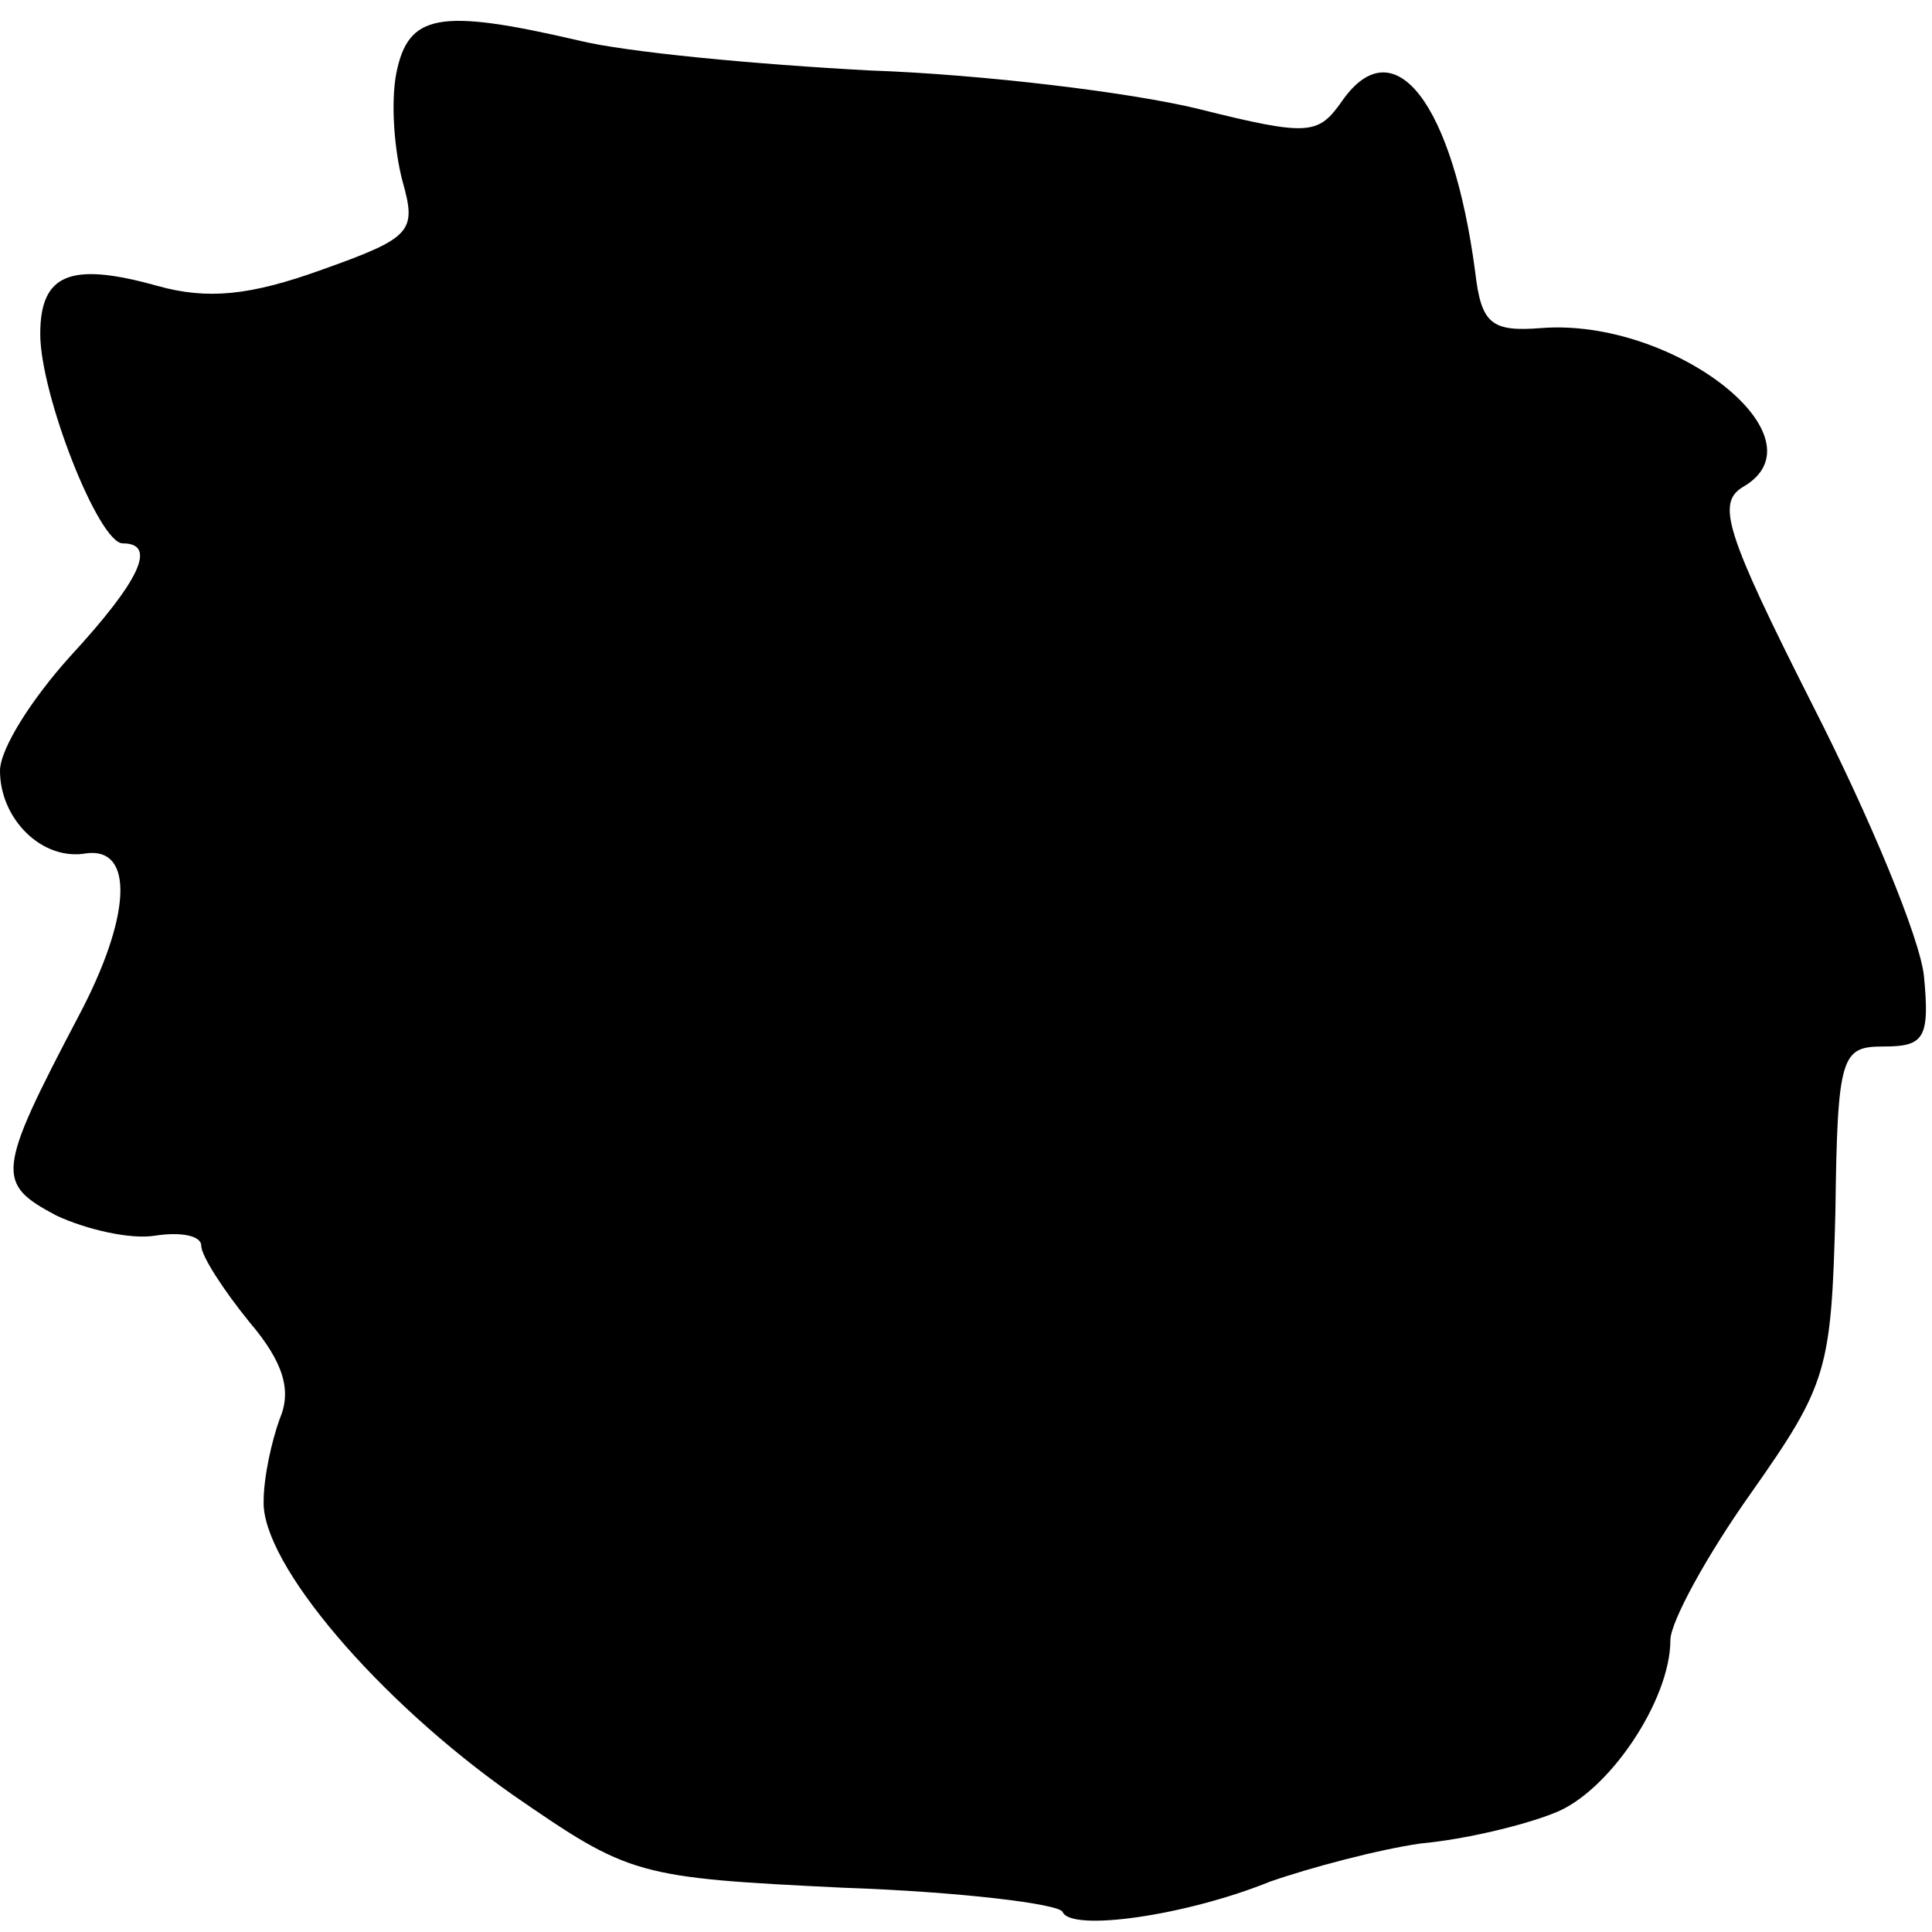
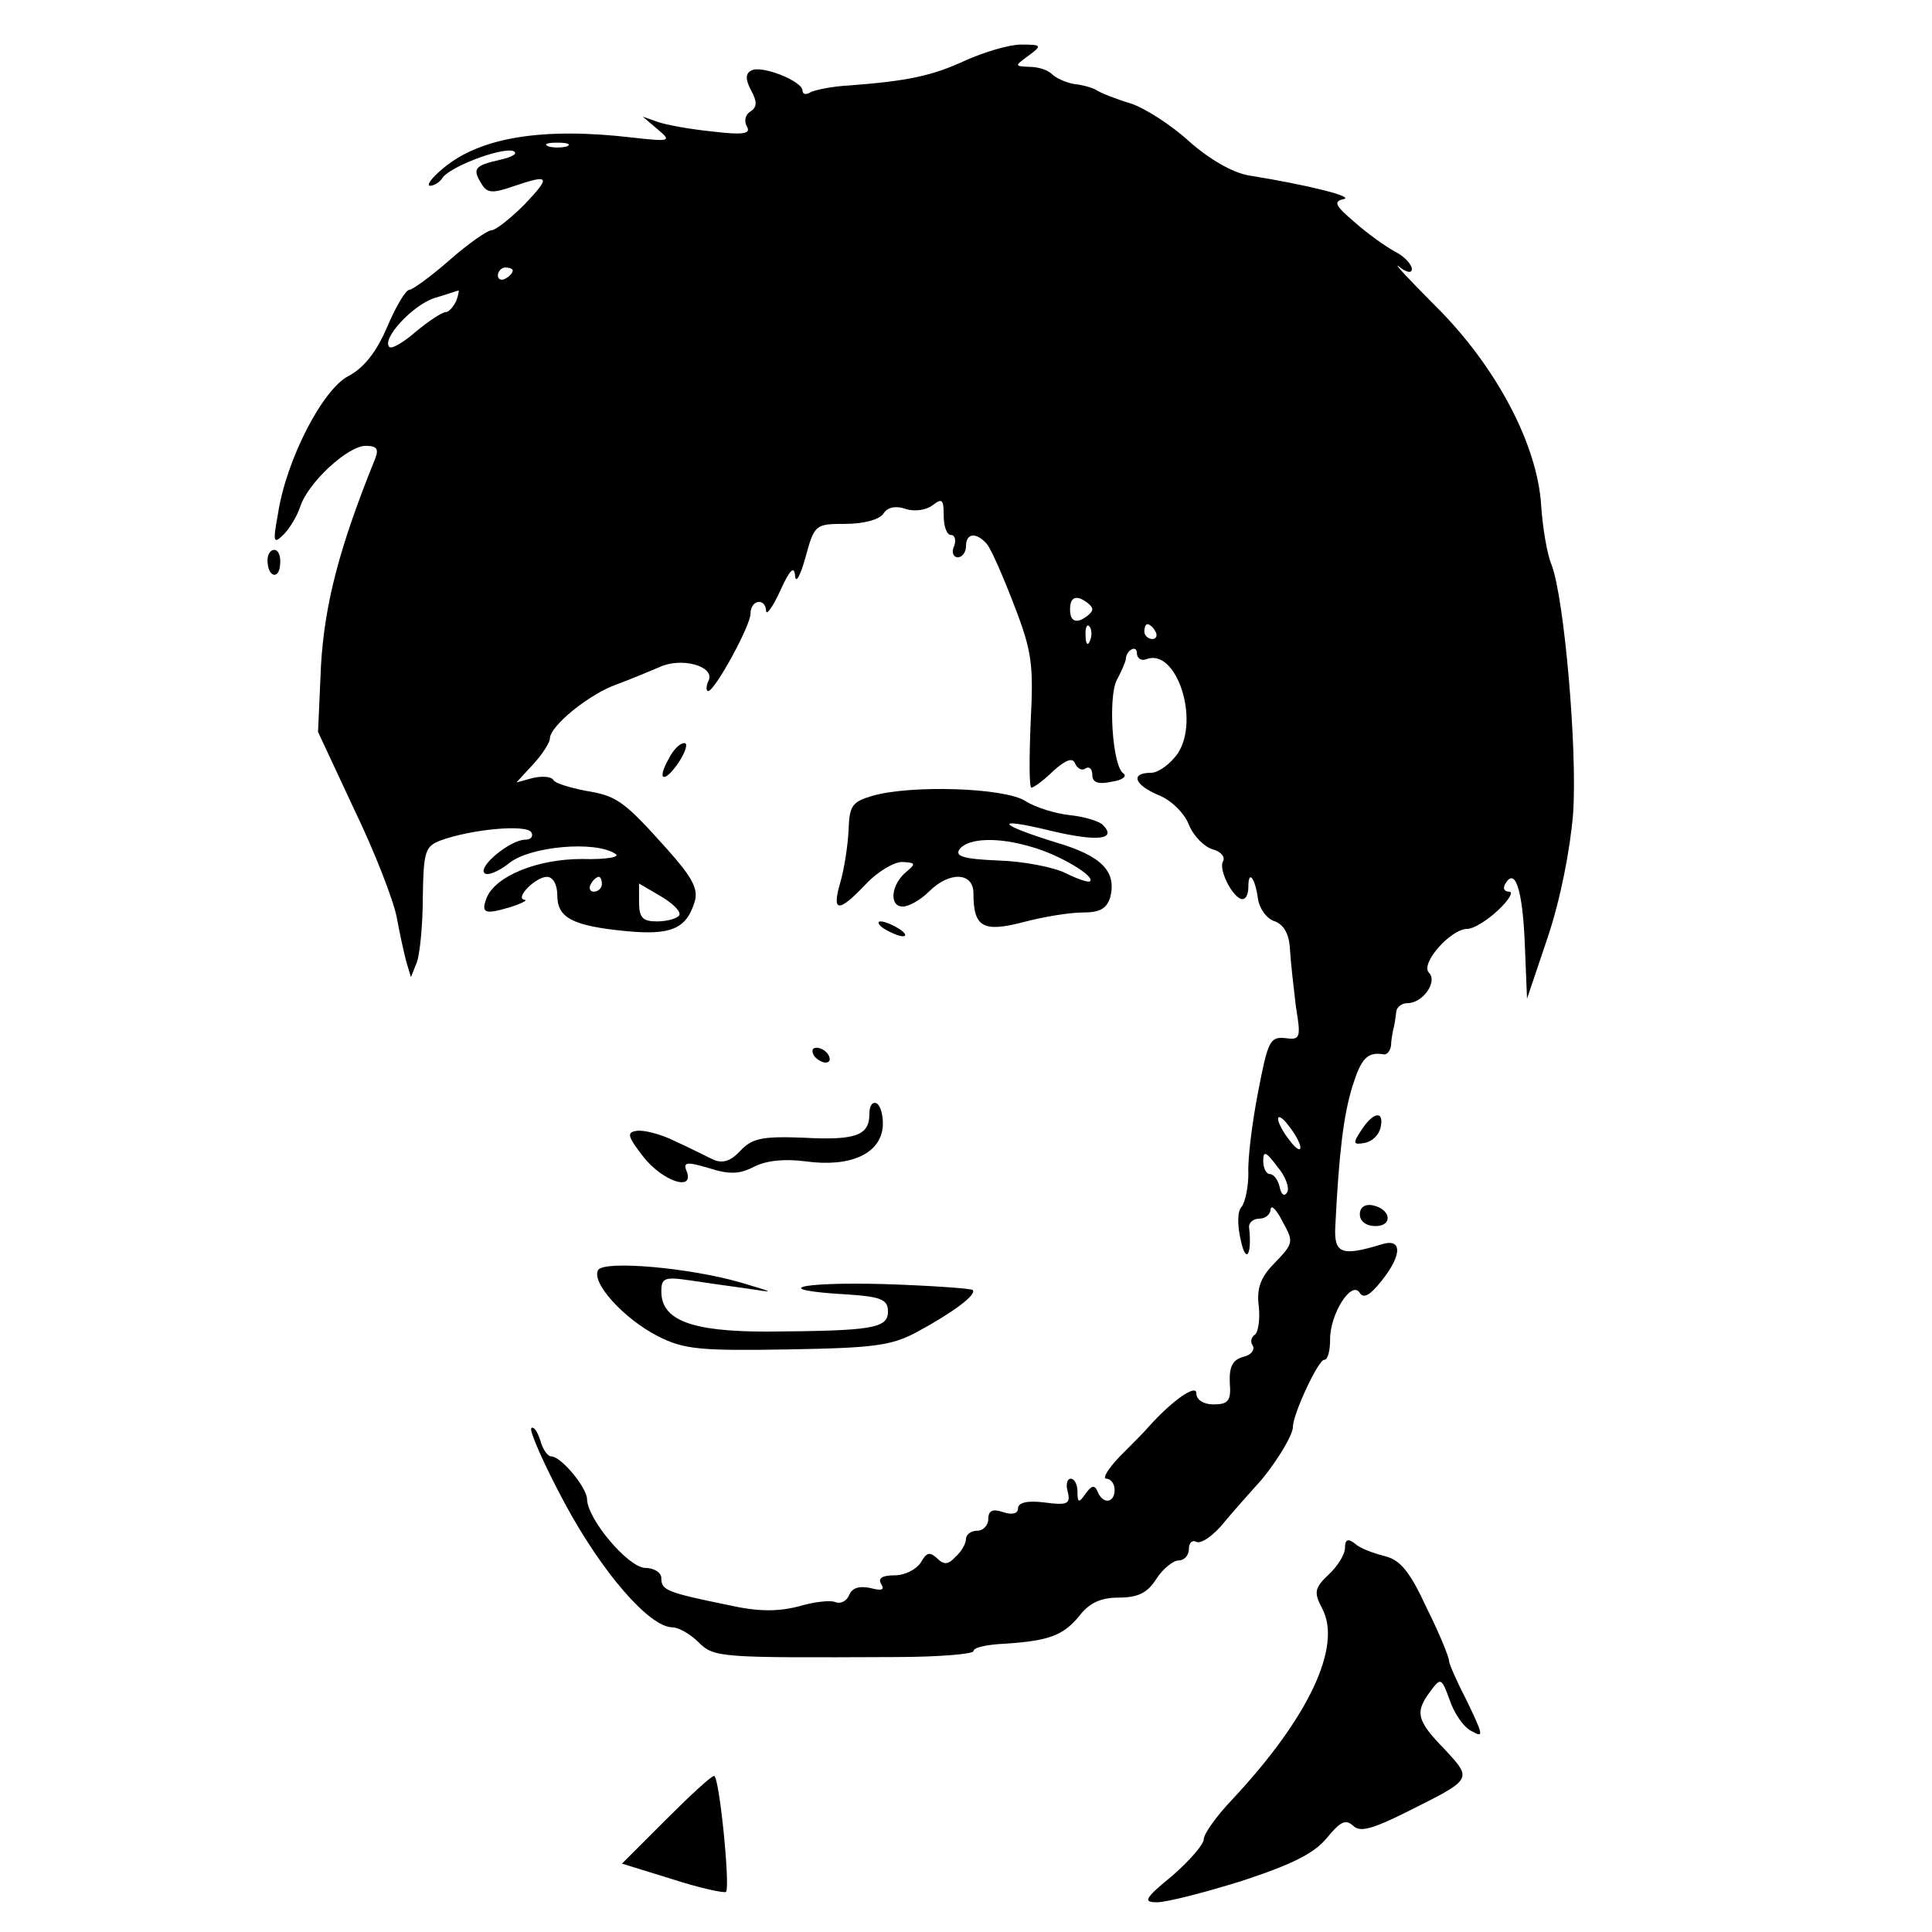
- <svg xmlns="http://www.w3.org/2000/svg" version="1.0" width="96pt" height="96pt" viewBox="0 0 96 96" preserveAspectRatio="xMidYMid meet">
-   <g transform="translate(0,96) scale(0.1,-0.1)" fill="#000000" stroke="none">
-     <path d="M197 924 c-3 -15 -1 -39 3 -54 7 -25 5 -28 -40 -44 -36 -13 -57 -15 -82 -8 -43 12 -58 6 -58 -24 0 -30 29 -104 41 -104 17 0 9 -18 -26 -56 -19 -21 -35 -46 -35 -57 0 -24 21 -45 43 -41 24 3 22 -32 -4 -81 -41 -78 -41 -83 -11 -99 15 -7 37 -12 49 -10 13 2 23 0 23 -5 0 -5 11 -22 24 -38 17 -20 21 -34 15 -48 -4 -11 -8 -29 -8 -41 -1 -31 57 -99 124 -146 58 -40 61 -41 164 -46 58 -2 107 -8 109 -12 4 -10 61 -2 103 15 20 7 54 16 75 19 22 2 51 9 66 15 27 10 58 56 58 86 0 9 18 42 40 73 38 54 40 61 42 140 1 78 3 82 24 82 20 0 23 4 20 35 -2 19 -27 79 -55 134 -44 87 -48 101 -35 109 42 24 -34 84 -100 79 -25 -2 -30 2 -33 28 -11 83 -40 122 -66 85 -12 -17 -16 -18 -72 -4 -33 8 -106 17 -163 19 -56 3 -121 9 -145 15 -69 16 -84 13 -90 -16z" />
+ <svg xmlns="http://www.w3.org/2000/svg" version="1.0" width="260pt" height="260pt" viewBox="0 0 260 260" preserveAspectRatio="xMidYMid meet">
+   <g transform="translate(0,260) scale(0.1,-0.1)" fill="#000000" stroke="none">
+     <path d="M1300 2519 c-45 -21 -78 -28 -157 -34 -22 -1 -46 -6 -52 -9 -6 -4 -11 -3 -11 2 0 13 -56 35 -69 27 -8 -4 -8 -12 0 -27 8 -15 8 -22 -1 -28 -7 -4 -9 -13 -5 -20 6 -10 -4 -12 -46 -7 -30 3 -63 9 -74 13 l-20 7 20 -17 c19 -16 18 -17 -35 -11 -120 14 -204 0 -253 -41 -16 -13 -24 -24 -18 -24 5 0 13 5 16 10 9 15 77 41 95 37 8 -3 1 -8 -17 -12 -35 -8 -38 -12 -24 -34 7 -11 15 -11 41 -2 50 17 52 14 16 -24 -19 -19 -39 -35 -45 -35 -5 0 -31 -18 -56 -40 -25 -22 -50 -40 -54 -40 -5 0 -18 -22 -30 -50 -14 -33 -31 -55 -52 -66 -35 -18 -84 -113 -95 -186 -7 -38 -6 -41 8 -27 8 8 18 25 22 37 10 32 64 82 88 82 15 0 18 -4 13 -17 -49 -121 -68 -196 -73 -278 l-4 -90 49 -105 c28 -58 53 -123 57 -145 4 -22 10 -49 13 -60 l6 -20 8 20 c4 11 8 50 8 88 1 61 3 68 24 76 41 15 115 22 122 11 3 -5 0 -10 -8 -10 -20 0 -64 -36 -55 -45 4 -4 19 2 34 14 28 22 115 30 142 12 8 -4 -11 -8 -45 -7 -60 0 -116 -23 -128 -52 -8 -21 -3 -23 31 -13 16 5 25 10 20 10 -14 2 15 31 30 31 8 0 14 -10 14 -25 0 -30 20 -41 92 -48 61 -6 82 3 93 40 5 17 -4 33 -37 70 -59 66 -68 72 -111 79 -20 4 -40 10 -42 14 -3 5 -15 6 -28 3 l-22 -6 23 25 c12 13 22 29 22 34 0 17 53 60 90 73 19 7 45 18 57 23 29 14 74 2 67 -17 -4 -8 -4 -15 -1 -15 9 0 57 88 57 104 0 19 20 22 21 4 0 -7 9 5 19 27 13 29 19 34 20 20 1 -11 7 0 14 25 12 44 13 45 54 45 25 0 46 6 51 14 5 8 16 11 30 6 13 -4 28 -1 36 5 13 10 15 8 15 -14 0 -14 4 -26 10 -26 5 0 7 -7 4 -15 -4 -8 -1 -15 5 -15 6 0 11 7 11 15 0 18 14 19 28 3 6 -7 22 -44 37 -83 24 -62 26 -80 22 -157 -2 -49 -2 -88 1 -88 3 0 17 10 30 23 17 15 26 18 29 9 3 -6 9 -10 14 -6 5 3 9 -1 9 -9 0 -10 8 -13 26 -9 14 2 21 7 16 11 -15 9 -21 103 -9 126 6 11 11 23 12 27 0 13 15 21 15 9 0 -7 6 -11 13 -8 40 15 72 -81 42 -127 -10 -14 -26 -26 -36 -26 -28 0 -23 -16 10 -30 16 -6 35 -24 41 -40 6 -15 21 -30 32 -33 11 -3 17 -10 14 -16 -7 -11 14 -51 26 -51 5 0 8 7 8 17 0 23 9 12 13 -17 2 -13 12 -27 23 -30 12 -5 19 -17 20 -38 1 -17 5 -52 8 -77 7 -42 6 -45 -15 -42 -20 2 -23 -5 -36 -73 -8 -41 -14 -90 -13 -109 0 -18 -4 -38 -9 -45 -6 -6 -6 -25 -1 -46 7 -32 15 -18 11 18 -1 6 5 12 14 12 8 0 15 6 15 13 1 6 8 -1 16 -17 15 -27 15 -29 -10 -55 -20 -20 -25 -35 -22 -59 2 -18 -1 -35 -5 -38 -5 -3 -7 -10 -3 -15 3 -6 -3 -13 -13 -15 -14 -4 -19 -13 -18 -35 2 -24 -2 -29 -22 -29 -13 0 -23 6 -23 15 0 13 -33 -10 -65 -46 -5 -6 -23 -24 -39 -40 -15 -16 -23 -29 -17 -29 6 0 11 -7 11 -15 0 -18 -16 -20 -23 -2 -4 9 -8 8 -16 -3 -9 -13 -11 -13 -11 3 0 9 -4 17 -9 17 -5 0 -7 -8 -4 -18 4 -16 -1 -18 -31 -14 -23 3 -36 0 -36 -8 0 -7 -8 -9 -20 -5 -14 5 -20 2 -20 -9 0 -9 -7 -16 -15 -16 -8 0 -15 -5 -15 -11 0 -6 -6 -17 -14 -24 -10 -11 -16 -11 -25 -2 -10 9 -14 8 -22 -6 -6 -9 -21 -17 -35 -17 -17 0 -23 -4 -18 -12 5 -8 0 -9 -15 -5 -15 3 -24 0 -28 -9 -3 -8 -11 -13 -19 -10 -7 3 -30 0 -50 -6 -28 -7 -54 -7 -94 2 -83 17 -90 20 -90 36 0 8 -10 14 -22 14 -23 1 -78 66 -78 93 -1 16 -35 57 -48 57 -5 0 -12 10 -15 22 -4 12 -9 19 -12 16 -3 -3 17 -49 45 -101 50 -93 114 -167 145 -167 8 0 24 -9 35 -20 21 -21 29 -21 263 -20 59 0 107 4 107 8 0 5 19 9 43 10 59 4 78 11 100 38 13 17 29 24 52 24 26 0 39 6 51 25 9 14 23 25 30 25 8 0 14 7 14 16 0 8 5 12 10 9 6 -3 23 8 38 27 15 18 34 39 42 48 21 22 50 67 50 80 0 17 34 90 42 90 5 0 8 12 8 28 0 34 29 80 40 62 5 -8 14 -3 29 16 29 36 28 59 -1 49 -53 -16 -63 -12 -61 25 5 99 11 149 23 188 12 38 20 47 43 43 4 0 8 5 9 12 0 6 2 17 3 22 2 6 3 16 4 23 0 6 7 12 15 12 21 0 41 29 29 41 -12 12 29 59 52 59 8 0 26 11 41 25 15 14 21 25 15 25 -7 0 -9 5 -5 11 13 22 23 -8 26 -81 l3 -74 28 83 c17 51 30 117 34 166 6 86 -12 291 -29 335 -6 14 -12 50 -14 80 -5 82 -61 188 -143 269 -36 36 -58 60 -48 52 10 -8 17 -9 17 -3 0 6 -10 17 -22 23 -13 7 -37 24 -55 40 -26 22 -29 28 -15 31 16 3 -47 19 -128 32 -22 4 -53 22 -80 46 -24 22 -60 45 -79 51 -20 6 -40 14 -46 18 -5 3 -19 7 -30 8 -11 2 -24 8 -29 13 -6 6 -19 10 -30 10 -21 1 -21 1 -2 15 19 14 18 15 -10 15 -16 0 -49 -10 -74 -21z m-537 -116 c-7 -2 -19 -2 -25 0 -7 3 -2 5 12 5 14 0 19 -2 13 -5z m-73 -167 c0 -3 -4 -8 -10 -11 -5 -3 -10 -1 -10 4 0 6 5 11 10 11 6 0 10 -2 10 -4z m-76 -41 c-4 -8 -10 -15 -14 -15 -5 0 -23 -12 -40 -26 -17 -15 -33 -24 -36 -21 -11 11 32 57 61 66 17 5 31 10 32 10 1 1 0 -6 -3 -14z m856 -415 c0 -4 -7 -10 -15 -14 -10 -4 -15 1 -15 14 0 13 5 18 15 14 8 -4 15 -10 15 -14z m-3 -42 c-3 -8 -6 -5 -6 6 -1 11 2 17 5 13 3 -3 4 -12 1 -19z m88 12 c3 -5 1 -10 -4 -10 -6 0 -11 5 -11 10 0 6 2 10 4 10 3 0 8 -4 11 -10z m-745 -340 c0 -5 -5 -10 -11 -10 -5 0 -7 5 -4 10 3 6 8 10 11 10 2 0 4 -4 4 -10z m104 -42 c-3 -4 -16 -8 -30 -8 -19 0 -24 5 -24 26 l0 25 29 -17 c17 -10 28 -21 25 -26z m836 -312 c0 -6 -7 -1 -15 10 -8 10 -15 23 -15 28 0 6 7 1 15 -10 8 -10 15 -23 15 -28z m-18 -61 c-4 -6 -8 -2 -10 8 -2 9 -8 17 -13 17 -5 0 -9 8 -9 18 0 14 4 12 19 -8 11 -13 17 -29 13 -35z" />
+     <path d="M360 1846 c0 -23 16 -27 17 -5 1 10 -2 19 -8 19 -5 0 -9 -6 -9 -14z" />
+     <path d="M900 1579 c-17 -30 -6 -34 14 -4 9 14 12 25 7 25 -6 0 -15 -9 -21 -21z" />
+     <path d="M1174 1529 c-27 -8 -31 -13 -32 -46 -1 -21 -6 -53 -11 -70 -12 -41 -3 -42 34 -3 16 17 38 30 49 30 18 -1 19 -2 6 -13 -21 -17 -24 -47 -5 -47 8 0 24 9 35 20 28 28 60 26 60 -2 0 -46 13 -53 67 -39 26 7 62 13 80 13 23 0 32 5 37 20 9 35 -11 56 -72 74 -81 25 -86 35 -8 16 63 -15 90 -12 70 8 -5 5 -25 11 -44 13 -19 2 -46 10 -60 19 -28 18 -154 22 -206 7z m215 -69 c36 -10 85 -39 78 -46 -2 -2 -17 3 -33 11 -16 8 -57 16 -91 17 -48 2 -59 6 -51 16 12 14 51 16 97 2z" />
+     <path d="M1190 1350 c8 -5 20 -10 25 -10 6 0 3 5 -5 10 -8 5 -19 10 -25 10 -5 0 -3 -5 5 -10z" />
+     <path d="M1095 1180 c3 -5 11 -10 16 -10 6 0 7 5 4 10 -3 6 -11 10 -16 10 -6 0 -7 -4 -4 -10z" />
+     <path d="M1170 1101 c0 -29 -18 -36 -90 -32 -55 2 -68 -1 -84 -18 -12 -13 -23 -17 -35 -12 -9 4 -32 16 -52 25 -20 10 -44 16 -53 14 -13 -2 -11 -8 10 -35 26 -33 69 -47 58 -19 -5 12 0 13 30 4 28 -9 42 -8 61 2 16 8 40 11 70 7 59 -8 100 10 103 47 1 14 -3 28 -8 31 -6 3 -10 -3 -10 -14z" />
+     <path d="M1832 1079 c-12 -18 -11 -20 5 -17 10 2 19 11 21 21 5 23 -10 21 -26 -4z" />
+     <path d="M1830 966 c0 -10 9 -16 21 -16 24 0 21 23 -4 28 -10 2 -17 -3 -17 -12z" />
+     <path d="M805 891 c-10 -17 35 -66 80 -89 35 -18 57 -20 175 -18 117 2 140 5 175 24 48 26 80 50 74 56 -2 2 -57 6 -121 8 -116 3 -153 -8 -48 -14 46 -3 55 -7 55 -23 0 -23 -22 -26 -163 -27 -101 0 -142 15 -142 54 0 18 4 20 38 15 20 -3 55 -8 77 -11 39 -6 39 -6 -8 8 -69 20 -183 30 -192 17z" />
+     <path d="M1810 517 c0 -9 -10 -25 -22 -36 -19 -18 -20 -24 -9 -45 28 -51 -18 -148 -121 -258 -21 -22 -38 -46 -38 -53 0 -7 -19 -29 -42 -49 -38 -31 -40 -36 -21 -36 13 0 64 13 115 29 67 22 97 37 114 58 18 22 25 25 35 16 9 -9 25 -5 73 19 88 44 88 43 50 84 -38 39 -40 50 -19 78 14 19 15 18 26 -12 6 -18 19 -37 30 -42 16 -9 15 -5 -6 39 -14 27 -25 52 -25 56 0 5 -13 37 -30 71 -23 50 -36 65 -57 70 -16 4 -34 11 -40 17 -9 7 -13 5 -13 -6z" />
+     <path d="M896 151 l-59 -59 68 -21 c37 -12 70 -19 72 -17 6 6 -9 156 -16 156 -4 0 -33 -27 -65 -59z" />
  </g>
</svg>
